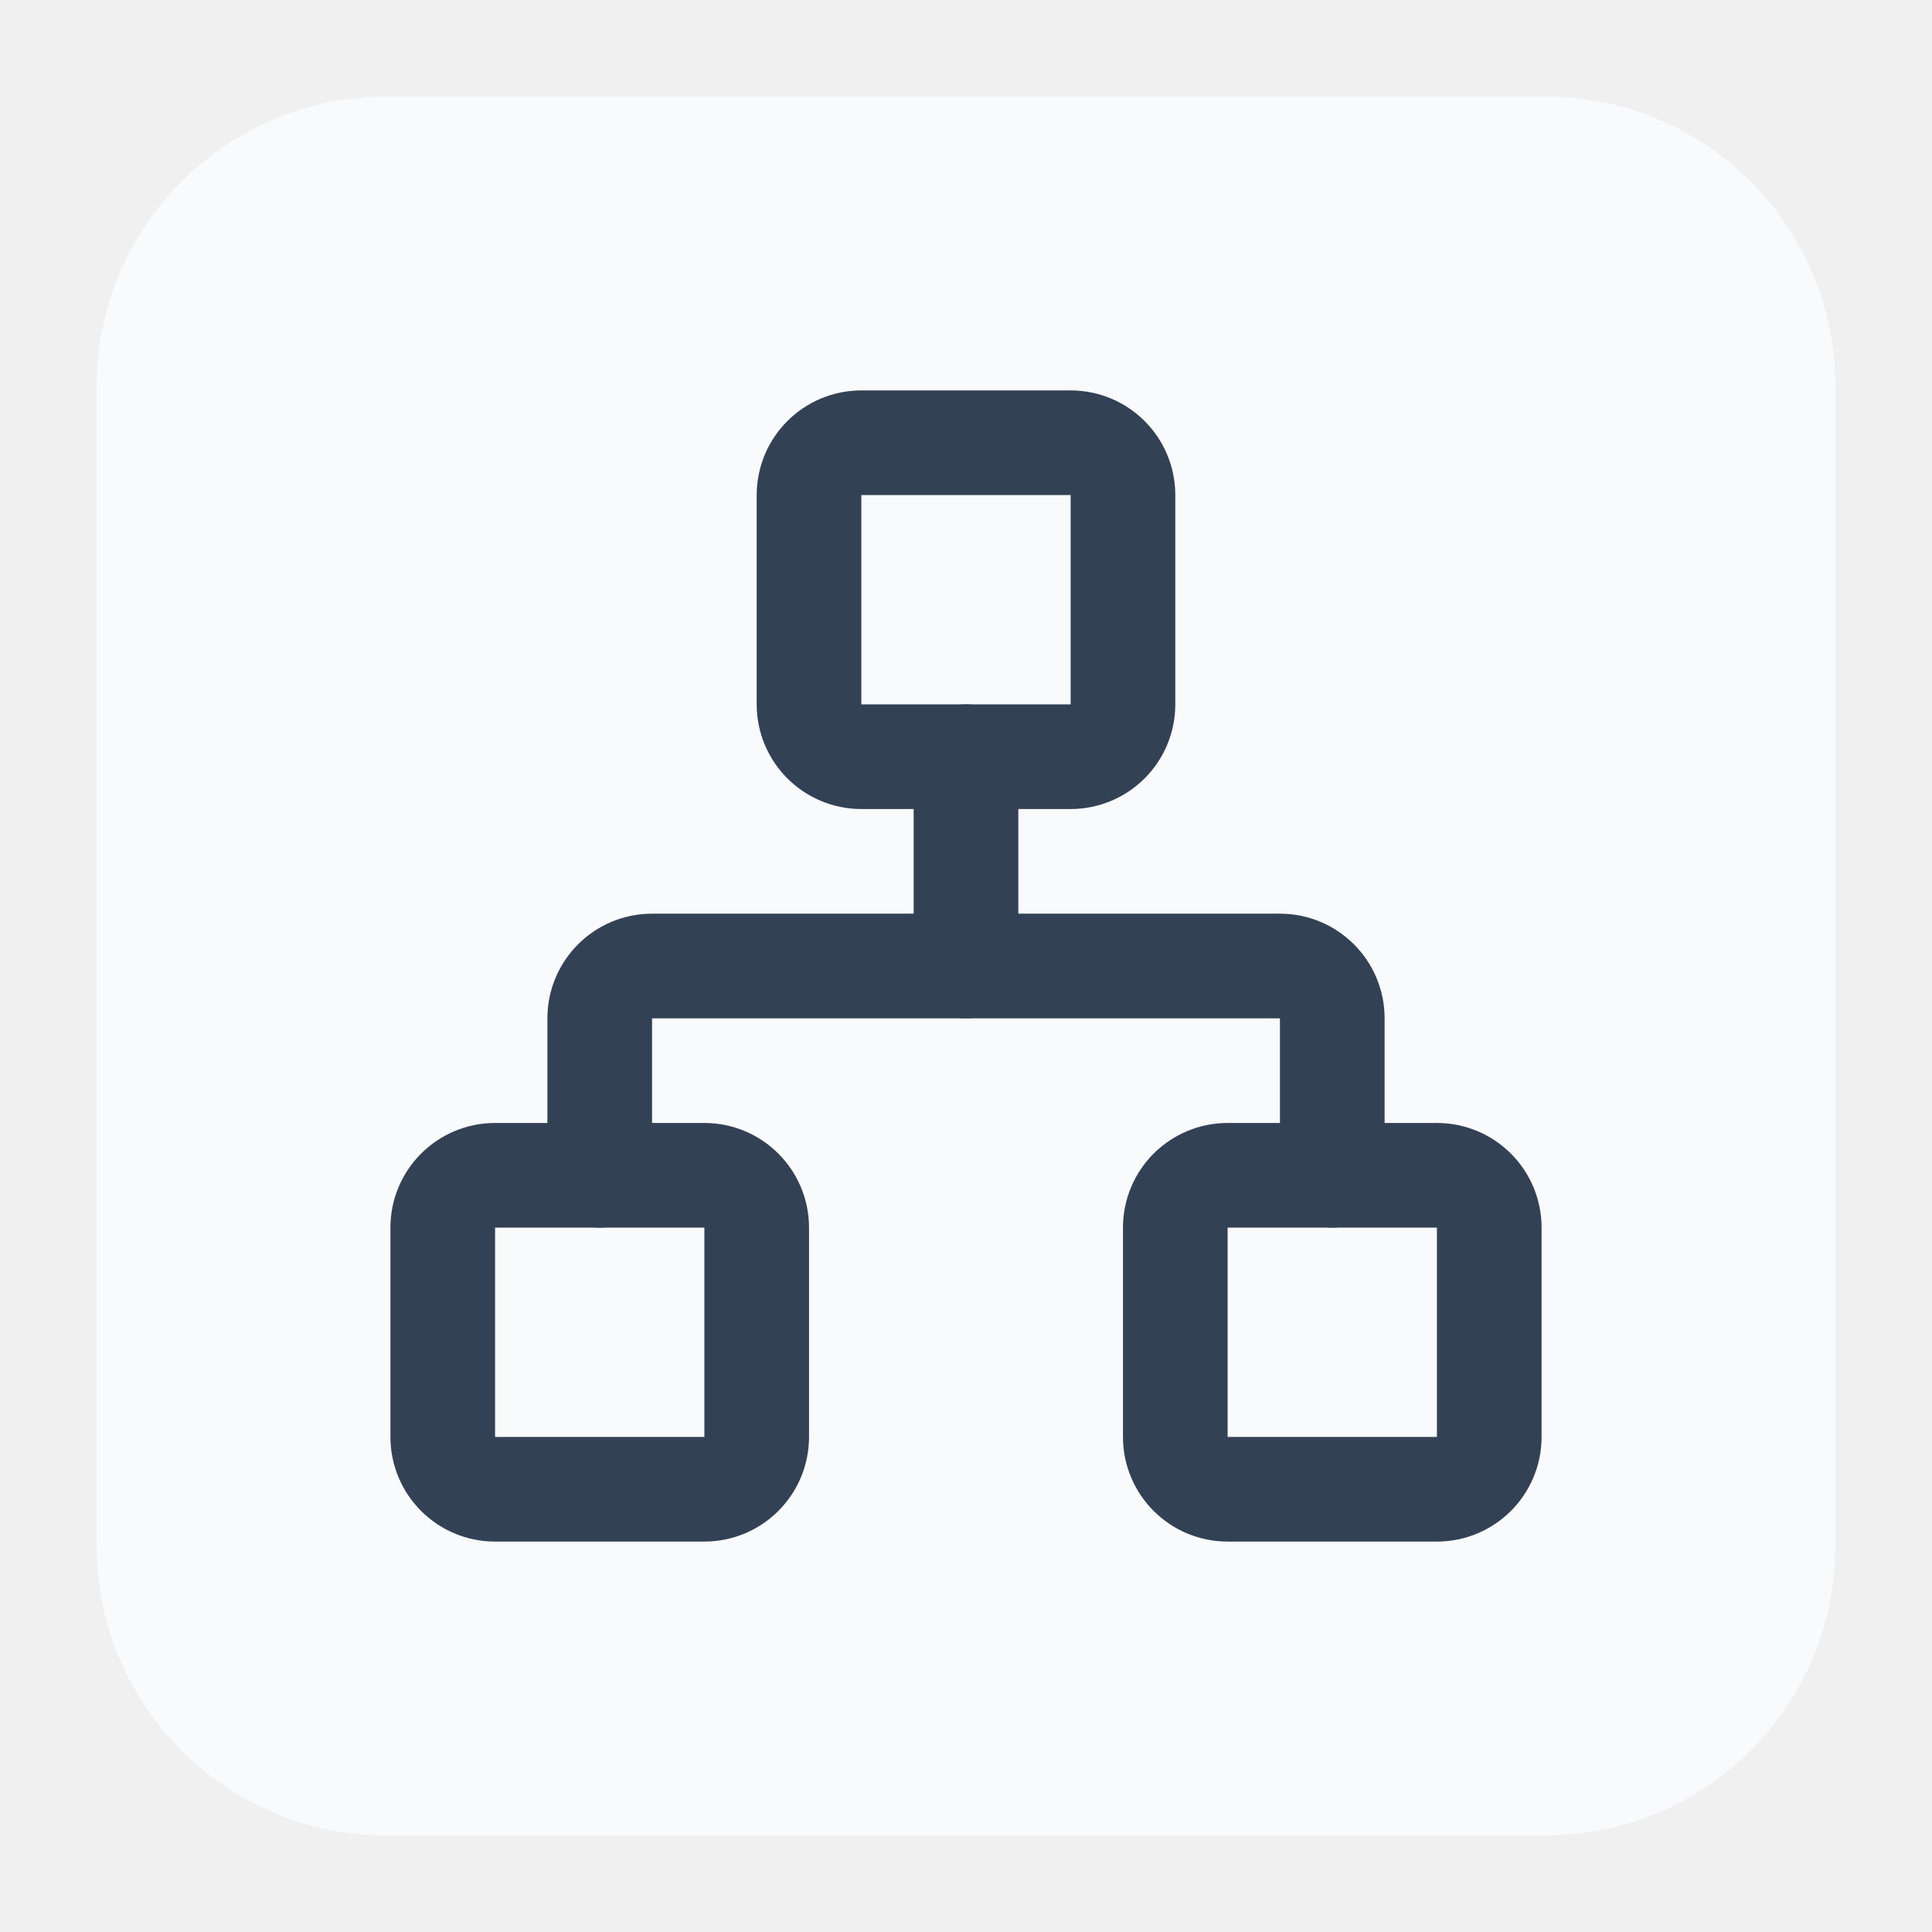
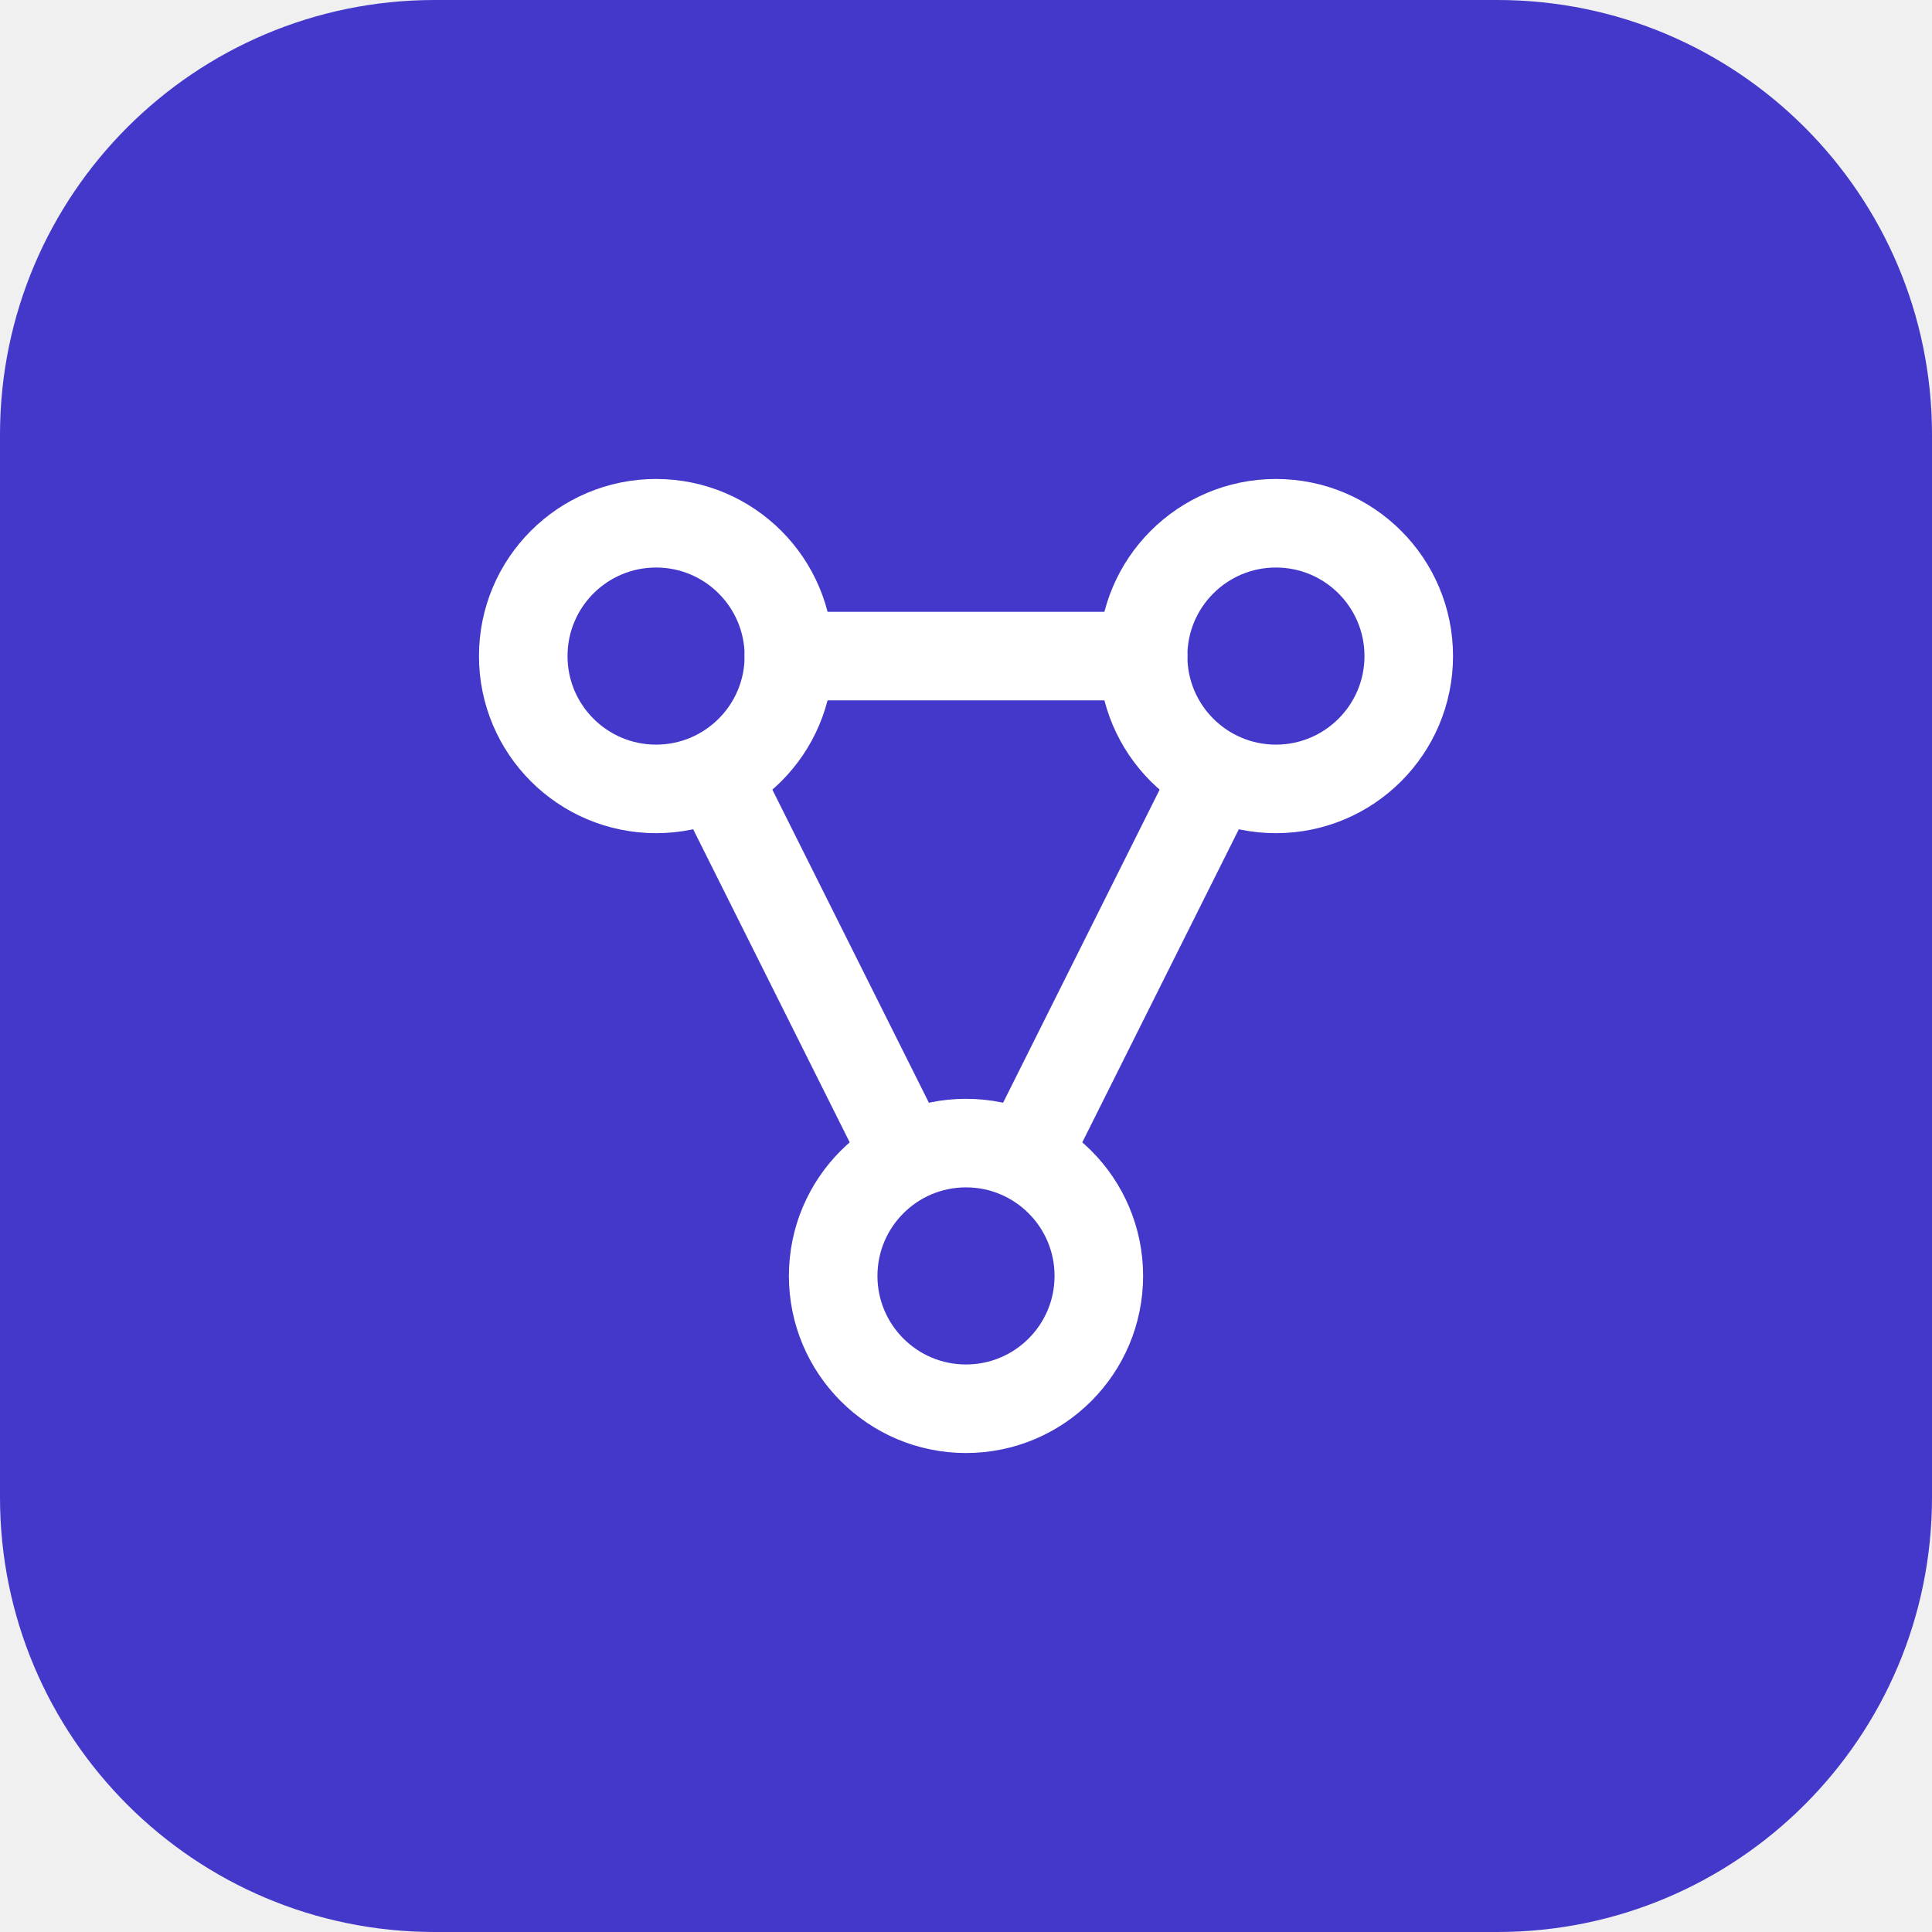
<svg xmlns="http://www.w3.org/2000/svg" width="80" height="80" viewBox="0 0 80 80">
-   <rect x="4" y="4" width="72" height="72" rx="12" fill="#f8fafc" />
-   <svg class="lucide lucide-network" width="52" height="52" viewBox="0 0 24 24" fill="none" stroke="#334155" stroke-width="2" stroke-linecap="round" stroke-linejoin="round" x="14" y="14" preserveAspectRatio="xMidYMid meet">
-     <rect x="16" y="16" width="6" height="6" rx="1" />
-     <rect x="2" y="16" width="6" height="6" rx="1" />
-     <rect x="9" y="2" width="6" height="6" rx="1" />
-     <path d="M5 16v-3a1 1 0 0 1 1-1h12a1 1 0 0 1 1 1v3" />
-     <path d="M12 12V8" />
-   </svg>
+   <rect width="80" height="80" rx="18" fill="#4338ca" />
+   <g transform="translate(18 18) scale(1.83333)" fill="none" stroke="#fff" stroke-width="2" stroke-linecap="round" stroke-linejoin="round">
+     <circle cx="5" cy="5" r="3" />
+     <circle cx="19" cy="5" r="3" />
+     <circle cx="12" cy="19" r="3" />
+     <path d="M8 5h8M6.5 8l4 8M17.5 8l-4 8" />
+   </g>
</svg>
